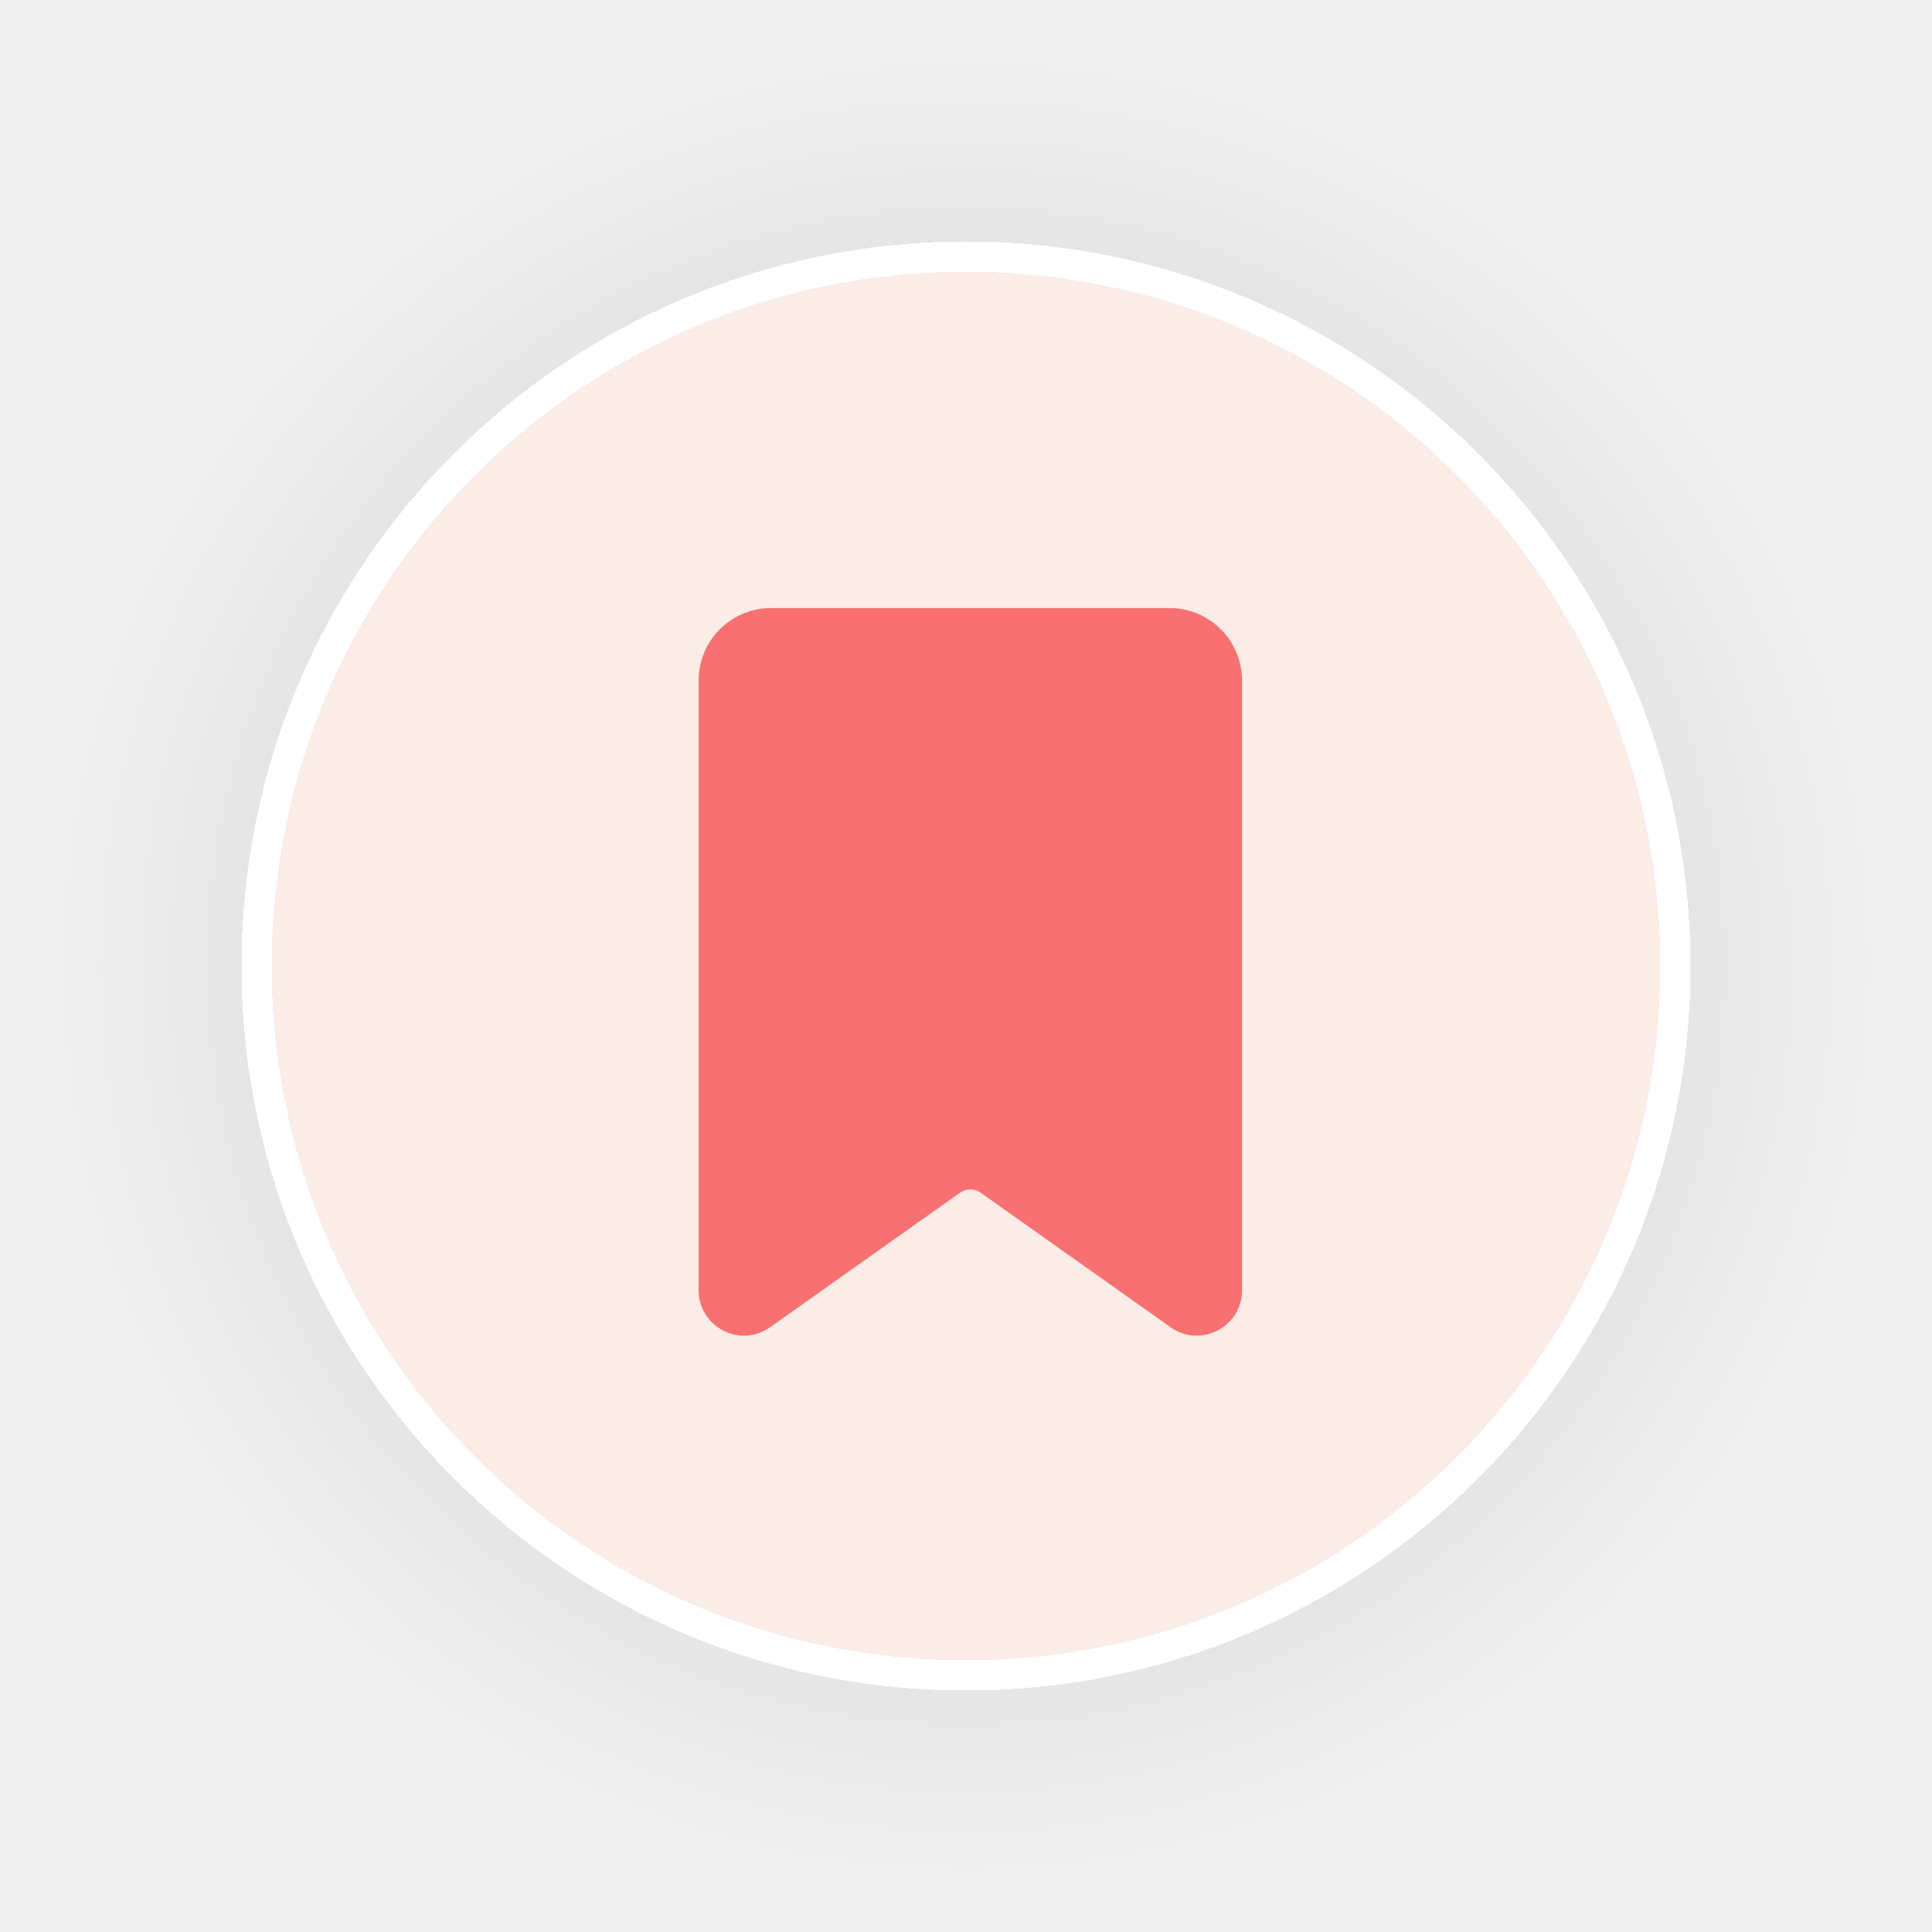
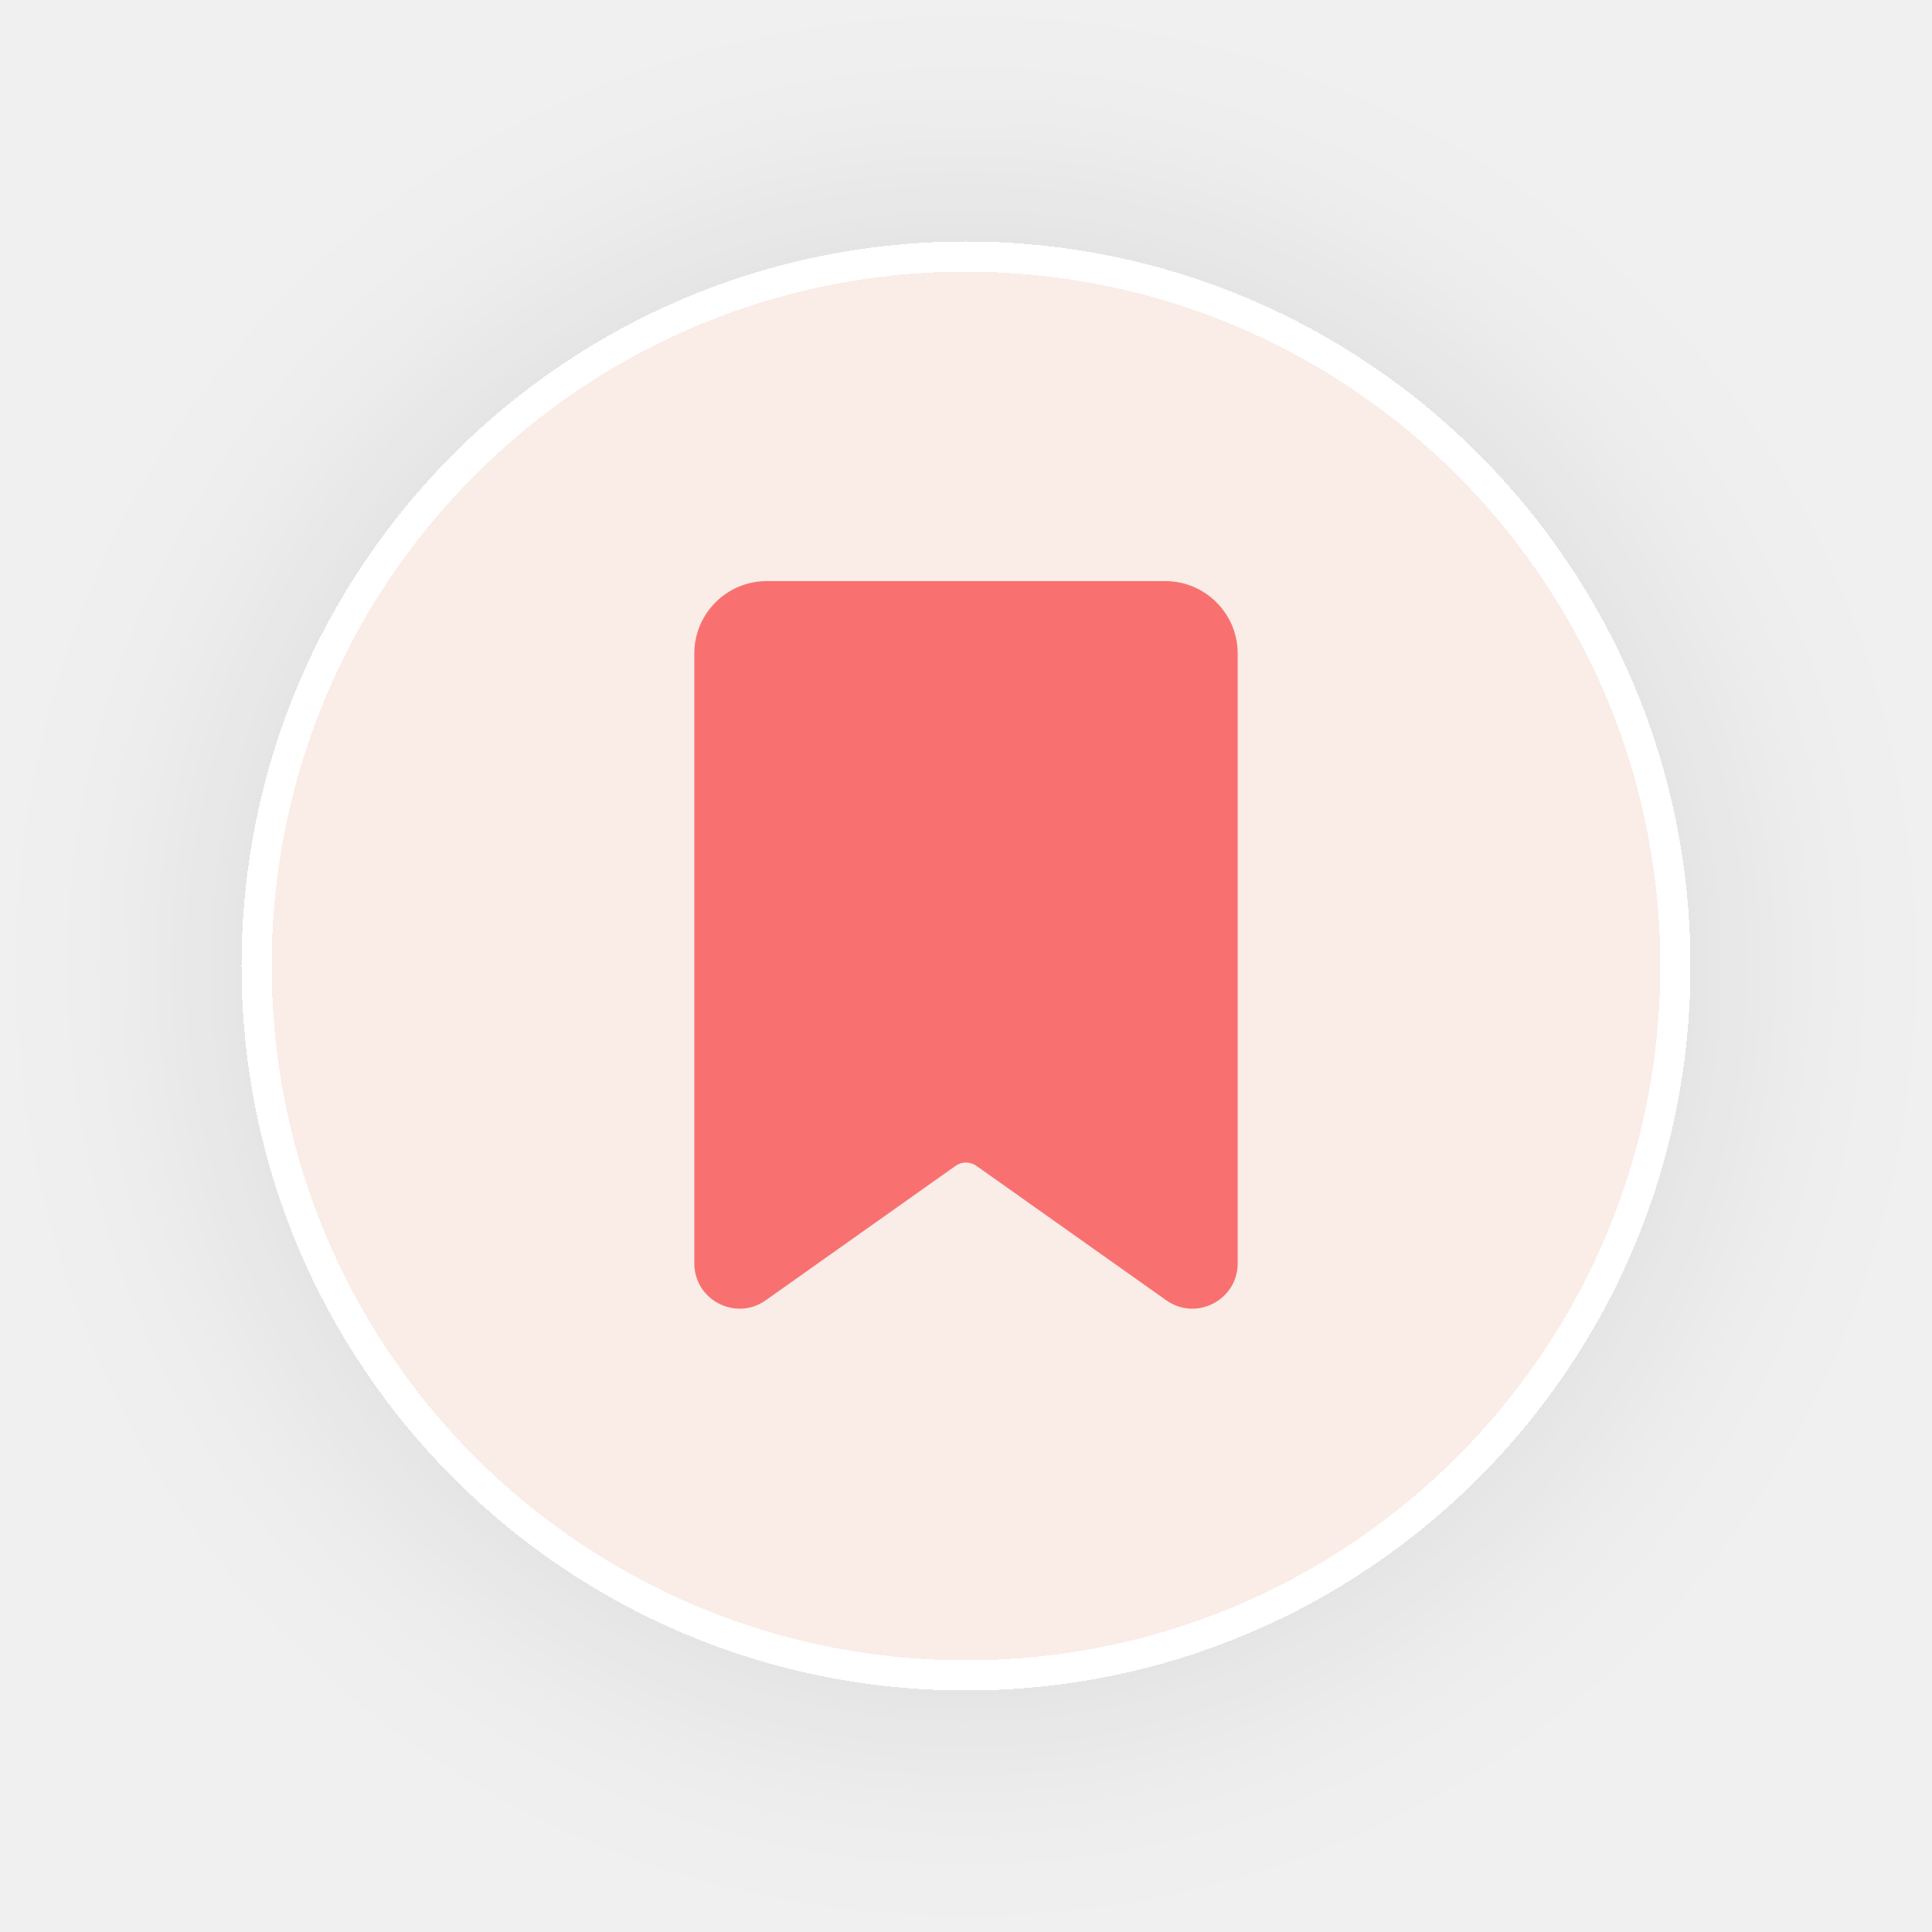
<svg xmlns="http://www.w3.org/2000/svg" width="64" height="64" viewBox="0 0 64 64" fill="none">
-   <g filter="url(#filter0_d_290_5596)">
-     <circle cx="32" cy="32" r="24" fill="#FFE9E1" fill-opacity="0.64" shape-rendering="crispEdges" />
-     <circle cx="32" cy="32" r="23.5" stroke="white" shape-rendering="crispEdges" />
+   <g filter="url(#filter0_d_645_10184)">
+     <path d="M8 32C8 18.745 18.745 8 32 8C45.255 8 56 18.745 56 32C56 45.255 45.255 56 32 56C18.745 56 8 45.255 8 32Z" fill="#FFE9E1" fill-opacity="0.64" shape-rendering="crispEdges" />
+     <path d="M32 8.5C44.979 8.5 55.5 19.021 55.5 32C55.5 44.979 44.979 55.5 32 55.5C19.021 55.5 8.5 44.979 8.5 32C8.5 19.021 19.021 8.5 32 8.5Z" stroke="white" shape-rendering="crispEdges" />
+     <path d="M23 21.65C23 20.325 24.075 19.25 25.4 19.25H38.6C39.925 19.25 41 20.325 41 21.65V41.849C41 43.067 39.626 43.777 38.633 43.073L32.347 38.621C32.139 38.474 31.861 38.474 31.653 38.621L25.367 43.073C24.374 43.777 23 43.067 23 41.849V21.65Z" fill="#F87170" />
  </g>
-   <path d="M23.143 22.543C23.143 21.217 24.218 20.143 25.543 20.143H38.743C40.069 20.143 41.143 21.217 41.143 22.543V42.742C41.143 43.959 39.769 44.67 38.776 43.966L32.49 39.513C32.282 39.366 32.004 39.366 31.796 39.513L25.51 43.966C24.517 44.67 23.143 43.959 23.143 42.742V22.543Z" fill="#F87170" />
  <defs>
-     <filter id="filter0_d_290_5596" x="0" y="0" width="64" height="64" filterUnits="userSpaceOnUse" color-interpolation-filters="sRGB">
+     <filter id="filter0_d_645_10184" x="0" y="0" width="64" height="64" filterUnits="userSpaceOnUse" color-interpolation-filters="sRGB">
      <feFlood flood-opacity="0" result="BackgroundImageFix" />
      <feColorMatrix in="SourceAlpha" type="matrix" values="0 0 0 0 0 0 0 0 0 0 0 0 0 0 0 0 0 0 127 0" result="hardAlpha" />
      <feOffset />
      <feGaussianBlur stdDeviation="4" />
      <feComposite in2="hardAlpha" operator="out" />
-       <feColorMatrix type="matrix" values="0 0 0 0 0.051 0 0 0 0 0.024 0 0 0 0 0.082 0 0 0 0.1 0" />
-       <feBlend mode="normal" in2="BackgroundImageFix" result="effect1_dropShadow_290_5596" />
-       <feBlend mode="normal" in="BackgroundImageFix" in2="effect1_dropShadow_290_5596" result="BackgroundImageFix" />
+       <feColorMatrix type="matrix" values="0 0 0 0 0 0 0 0 0 0 0 0 0 0 0 0 0 0 0.1 0" />
+       <feBlend mode="normal" in2="BackgroundImageFix" result="effect1_dropShadow_645_10184" />
+       <feBlend mode="normal" in="BackgroundImageFix" in2="effect1_dropShadow_645_10184" result="BackgroundImageFix" />
      <feBlend mode="normal" in="SourceGraphic" in2="BackgroundImageFix" result="shape" />
    </filter>
  </defs>
</svg>
